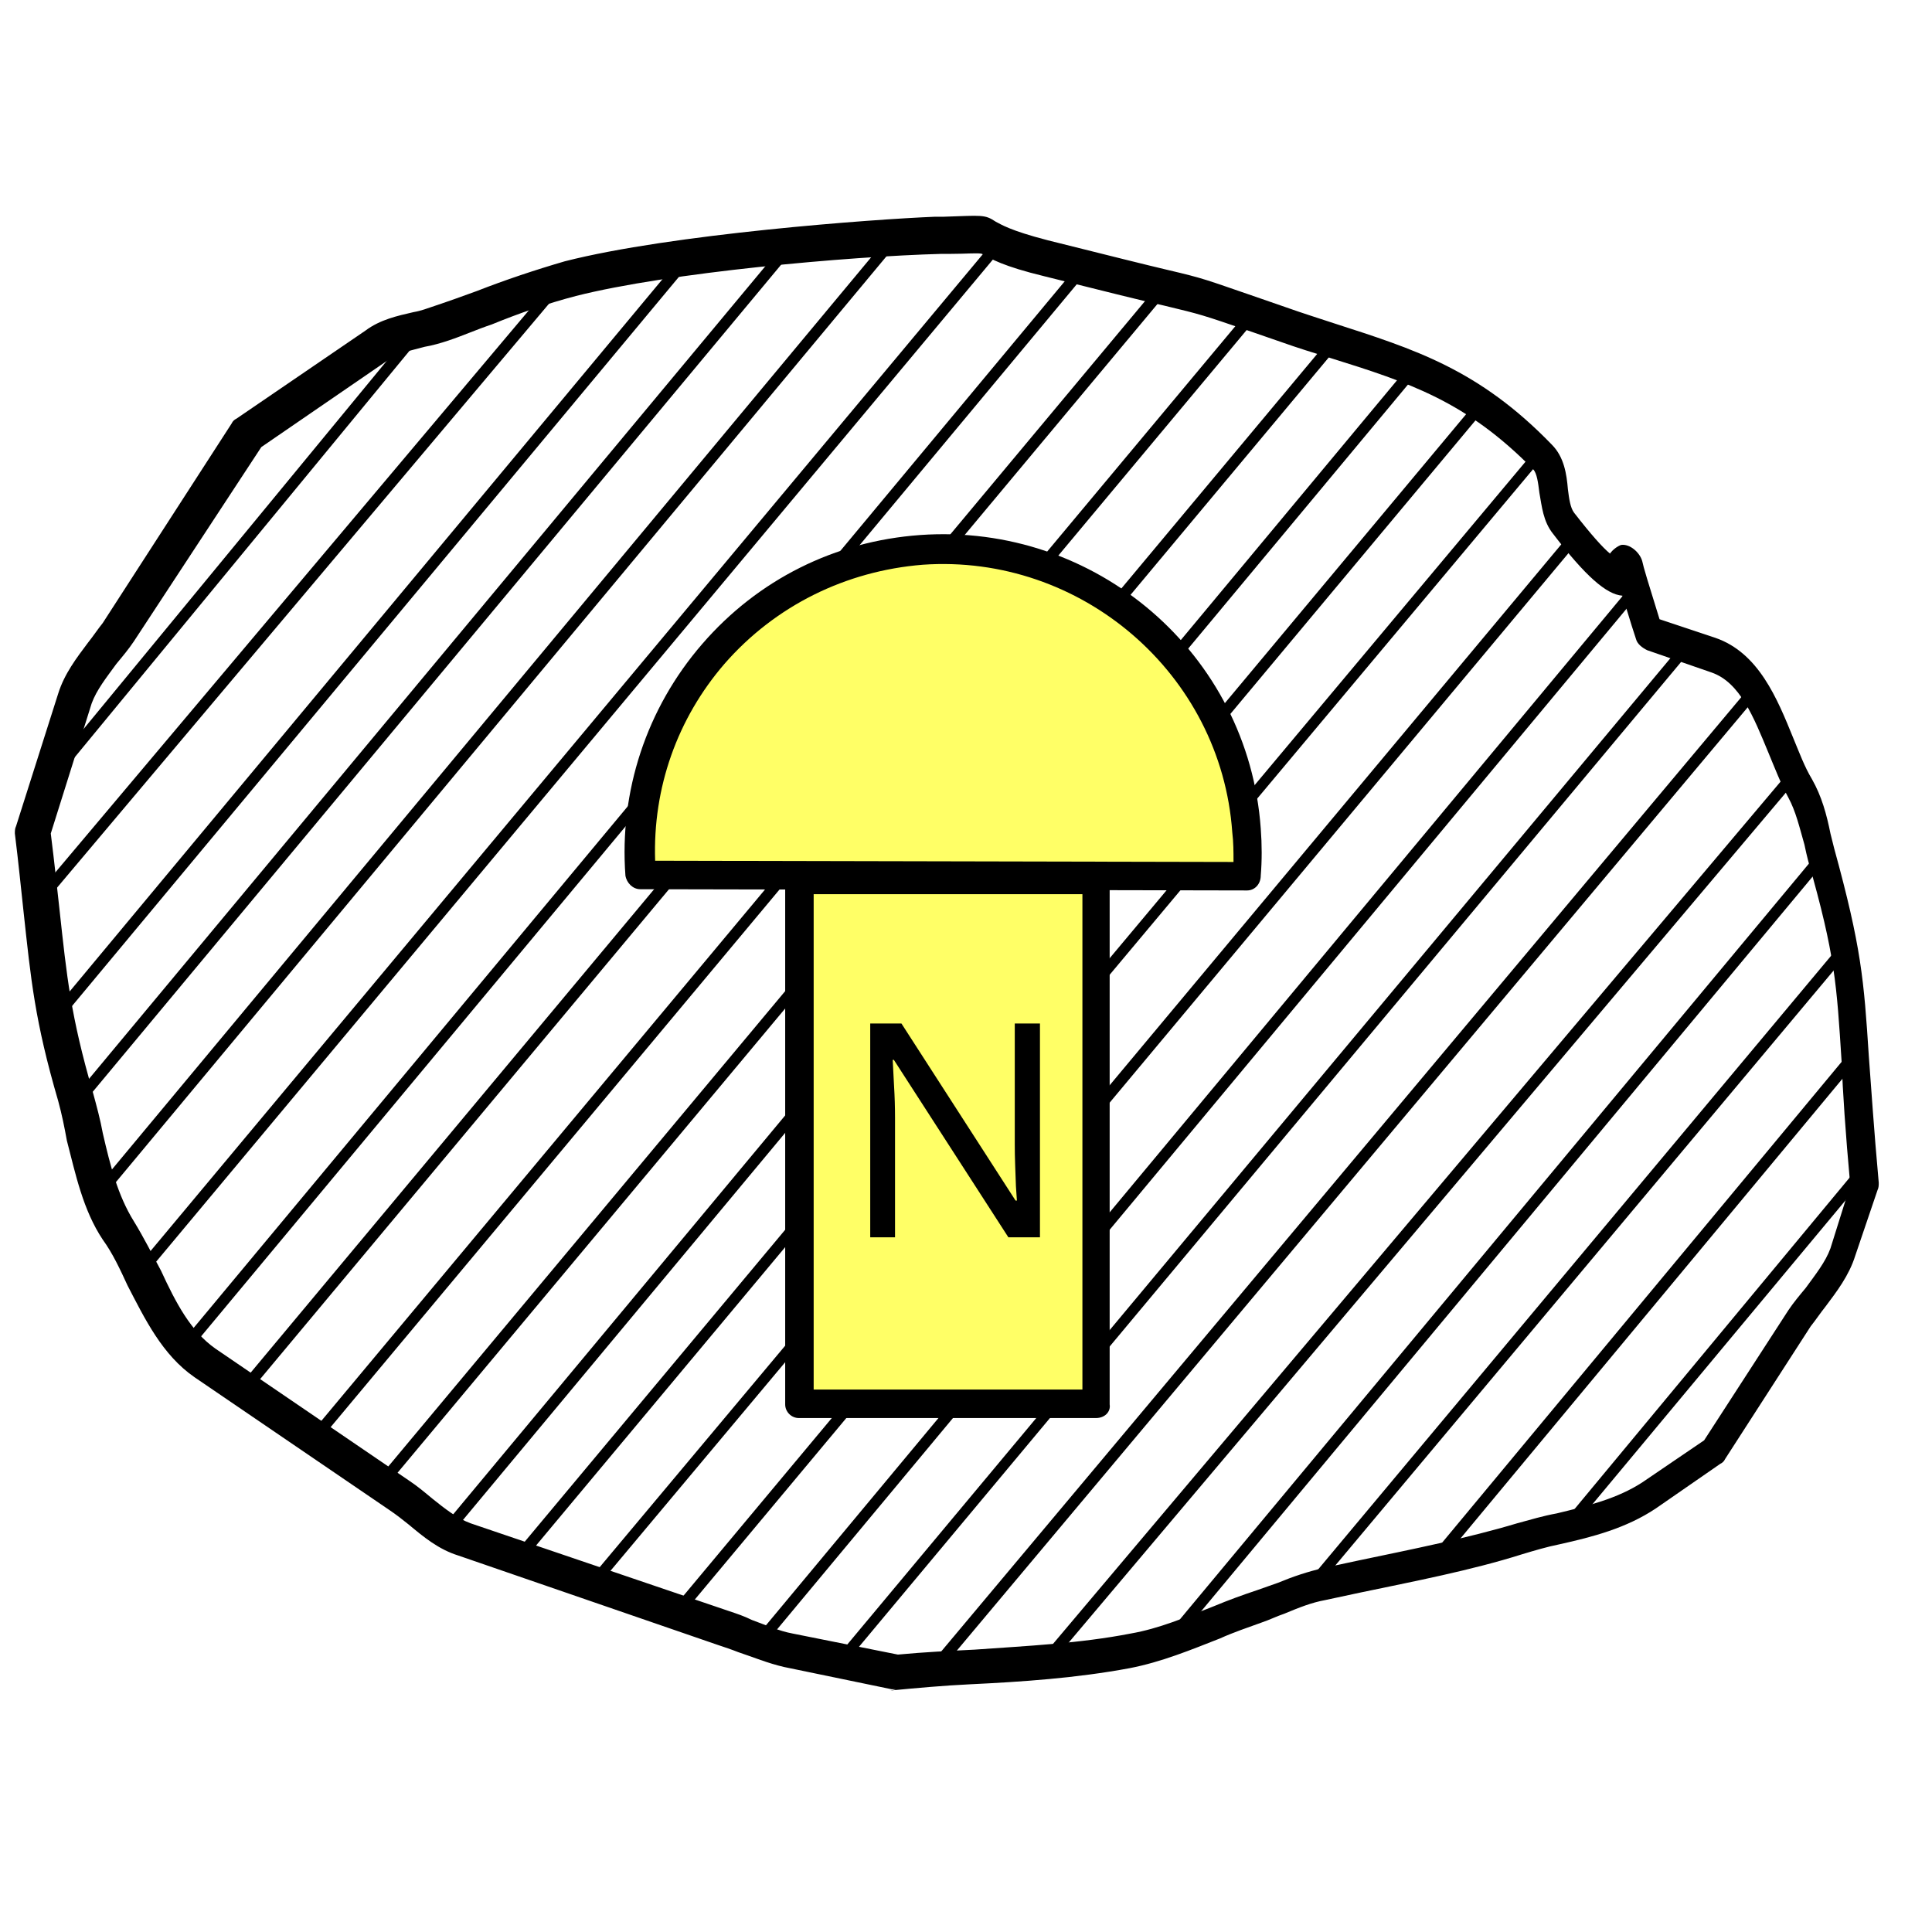
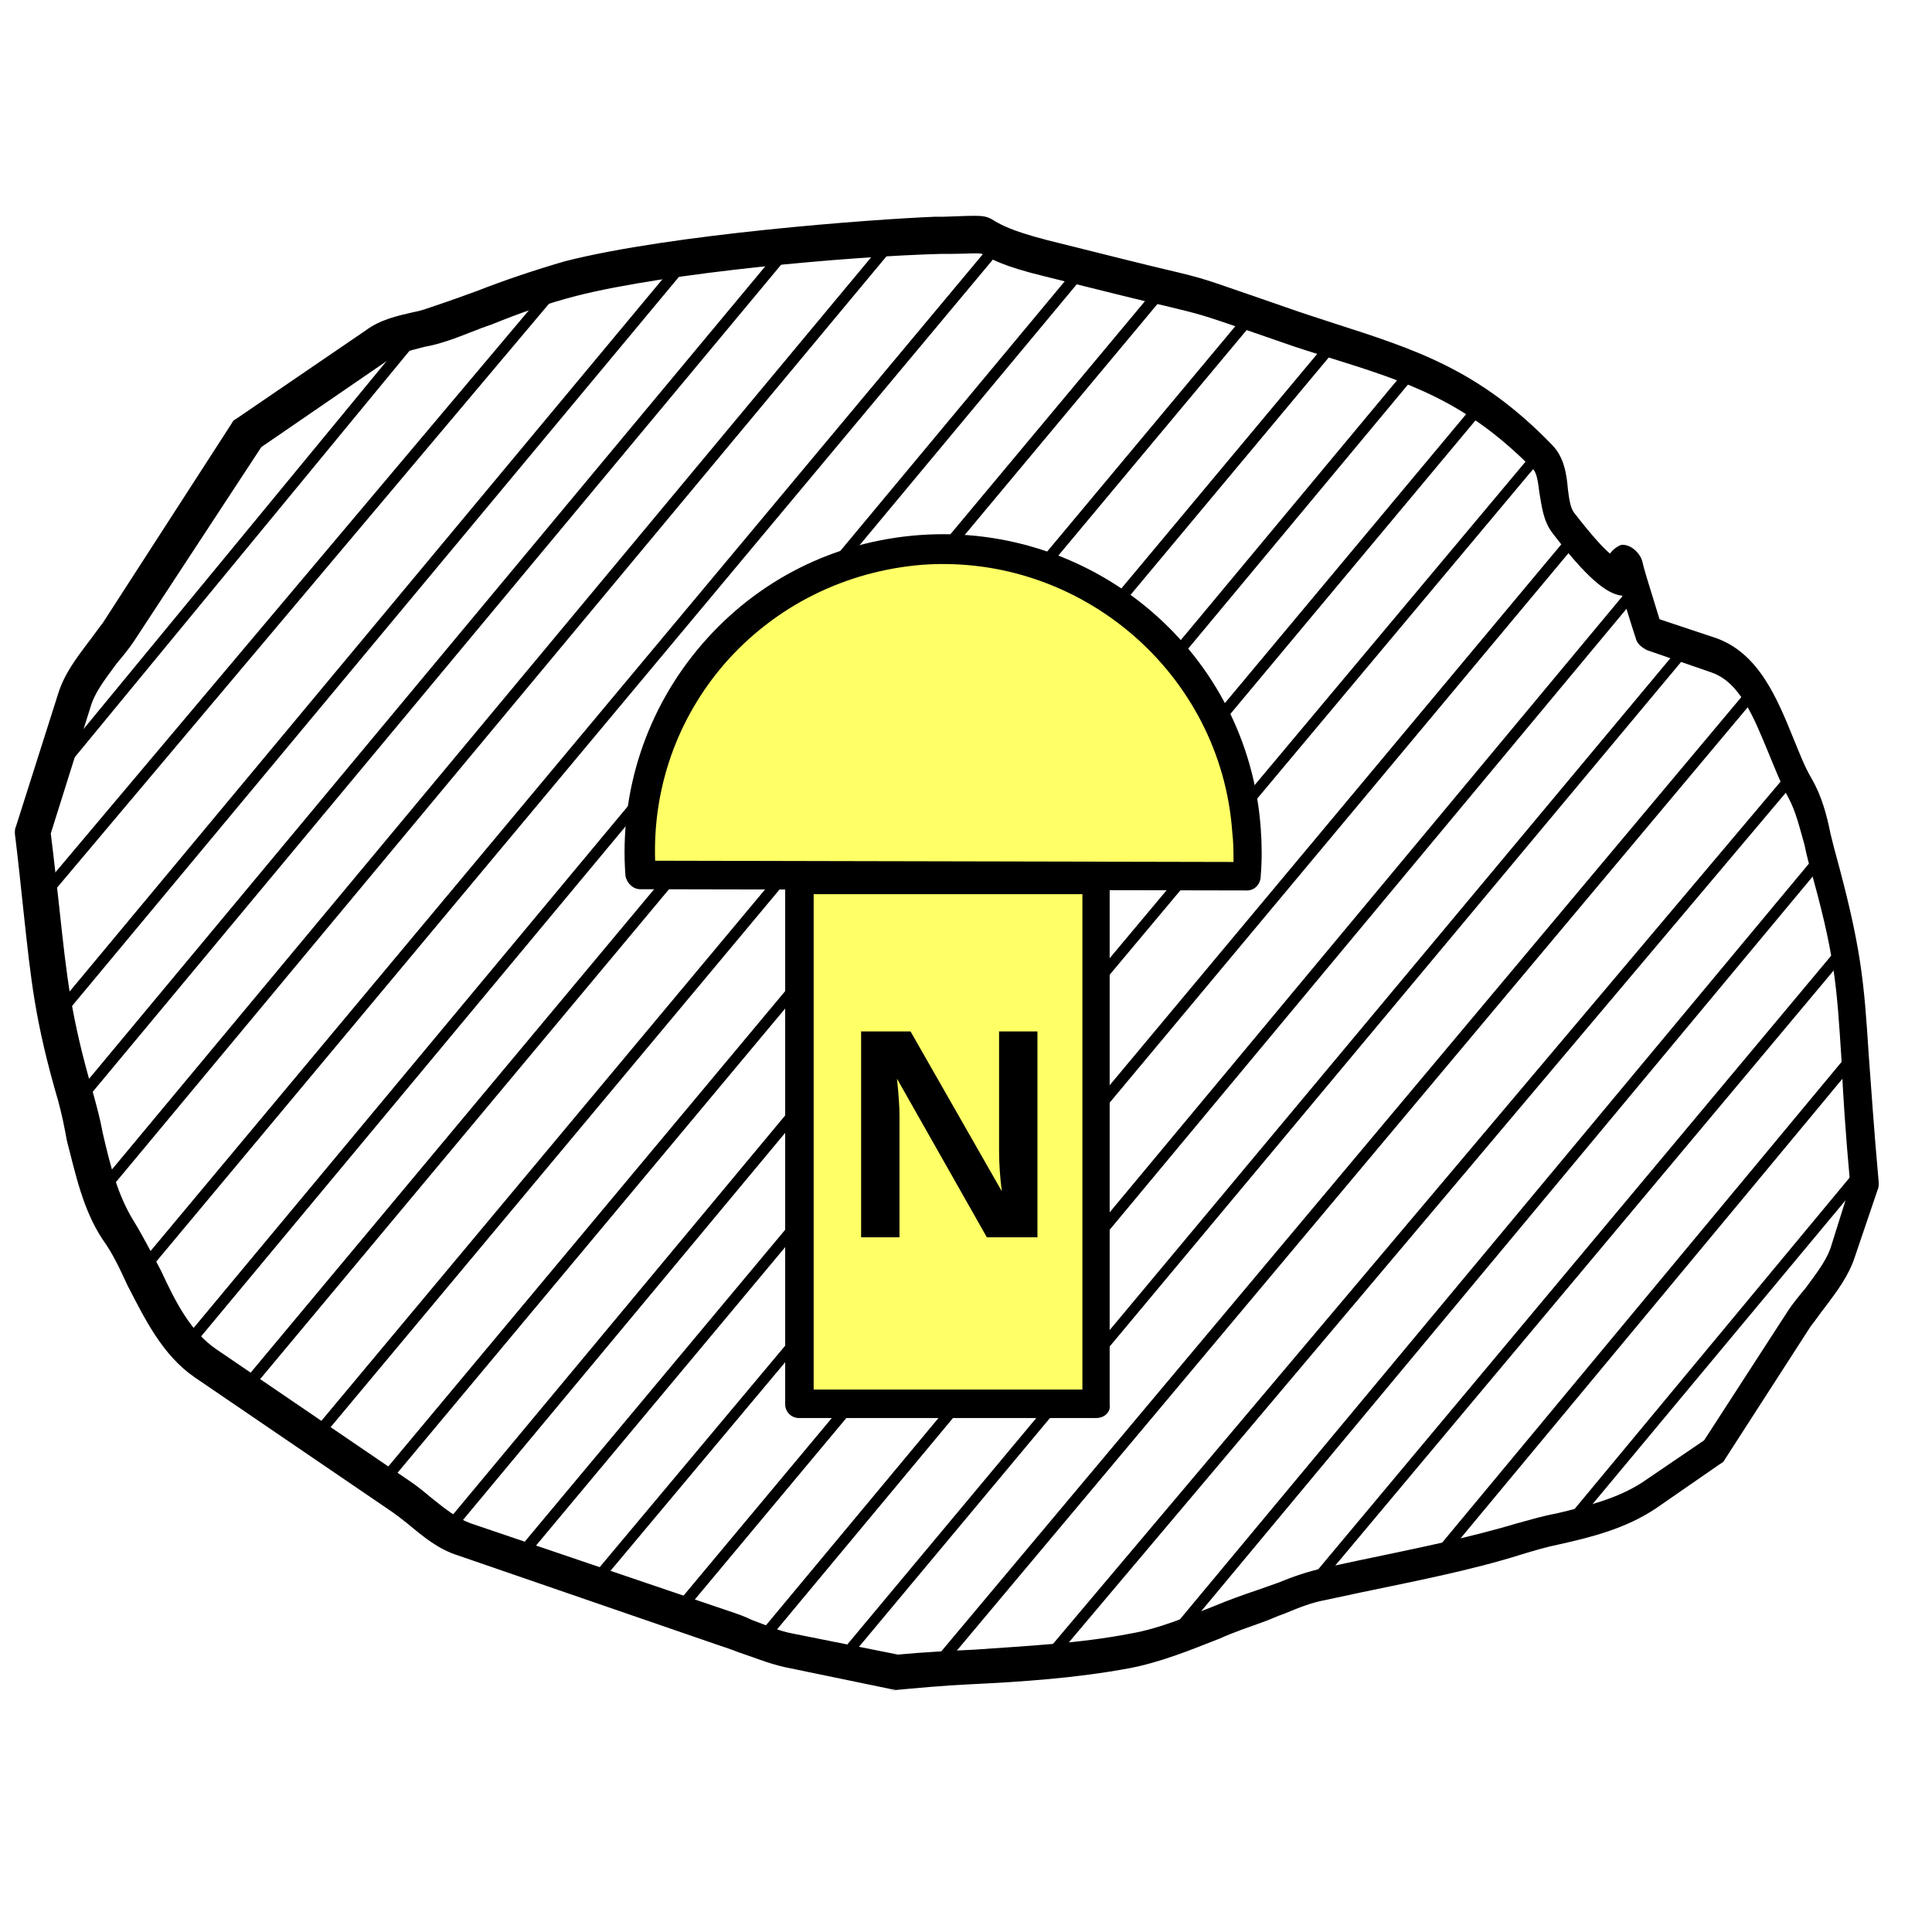
<svg xmlns="http://www.w3.org/2000/svg" version="1.1" id="Layer_1" x="0px" y="0px" viewBox="0 0 156 156" width="156px" height="156px" style="enable-background:new 0 0 156 156;" xml:space="preserve">
  <style type="text/css">
	.st0{fill-rule:evenodd;clip-rule:evenodd;fill:#FFFF66;}
- 	.st1{font-family:'MyriadPro-Regular';}
+ 	.st1{font-family:'Arial'; font-weight: 600;}
	.st2{font-size:24.164px;}
</style>
  <g>
    <path d="M72.3,136.4c-0.1,0-0.2,0-0.3,0l-8.7-1.8c-1.3-0.3-2.5-0.8-3.7-1.2c-0.5-0.2-1.1-0.4-1.7-0.6L37,125.6   c-1.6-0.5-2.8-1.5-4-2.5c-0.5-0.4-1-0.8-1.6-1.2l-15.7-10.7c-2.6-1.8-4-4.7-5.4-7.4c-0.6-1.3-1.2-2.6-2-3.7c-1.6-2.4-2.2-5.3-2.9-8   C5.2,91,5,90,4.7,88.9c-1.9-6.5-2.2-9.8-2.8-15.3c-0.2-1.8-0.4-3.9-0.7-6.3c0-0.2,0-0.4,0.1-0.6L4.7,56c0.5-1.6,1.5-2.9,2.4-4.1   c0.4-0.5,0.8-1.1,1.2-1.6l10.4-16.1c0.1-0.2,0.2-0.3,0.4-0.4l10.4-7.1c1.2-0.9,2.6-1.2,3.9-1.5c0.6-0.1,1.1-0.3,1.7-0.5   c1.2-0.4,2.3-0.8,3.4-1.2c2.3-0.9,4.7-1.7,7.1-2.4c8.6-2.2,24.9-3.4,29.9-3.6l0,0l0.7,0c3.1-0.1,3.3-0.2,4.2,0.4   c0.4,0.2,1.1,0.7,4.2,1.5c5.2,1.3,8,2,9.7,2.4c3,0.7,3.1,0.8,6.9,2.1l2.6,0.9c1.4,0.5,2.7,0.9,3.9,1.3c6.5,2.1,11.7,3.7,17.6,9.8   c1,1,1.2,2.4,1.3,3.6c0.1,0.8,0.2,1.5,0.5,1.9c1.4,1.8,2.3,2.8,2.9,3.3c0.2-0.3,0.6-0.6,0.9-0.7c0.7-0.1,1.5,0.6,1.7,1.3   c0.1,0.5,0.5,1.8,1.4,4.7l4.5,1.5c3.5,1.2,5,4.9,6.3,8.1c0.5,1.2,0.9,2.3,1.5,3.3c0.8,1.4,1.2,2.9,1.5,4.4c0.1,0.4,0.2,0.8,0.3,1.2   c2.2,8,2.4,10.6,2.8,16.8c0.2,2.6,0.4,5.8,0.8,10.2c0,0.2,0,0.4-0.1,0.6l-1.8,5.3c-0.5,1.6-1.5,2.9-2.4,4.1   c-0.4,0.5-0.8,1.1-1.2,1.6l-6.9,10.7c-0.1,0.2-0.2,0.3-0.4,0.4l-5.2,3.6c-2.4,1.6-5.1,2.3-7.8,2.9c-1,0.2-2,0.5-3,0.8   c-4.1,1.3-8.8,2.2-13.1,3.1l-2.8,0.6c-1.1,0.2-2.1,0.6-3.3,1.1c-0.6,0.2-1.2,0.5-1.8,0.7c-1.1,0.4-2.3,0.8-3.4,1.3   c-2.3,0.9-4.7,1.9-7.3,2.4c-4.3,0.8-8.7,1.1-12.9,1.3c-2.1,0.1-4.3,0.3-6.4,0.5C72.4,136.4,72.3,136.4,72.3,136.4z M4.1,67.3   c0.3,2.4,0.5,4.3,0.7,6.1c0.6,5.5,0.9,8.6,2.7,14.8c0.3,1.1,0.6,2.2,0.8,3.3c0.6,2.6,1.2,5,2.5,7.1c0.8,1.3,1.5,2.7,2.2,4   c1.2,2.6,2.4,4.9,4.4,6.3l15.7,10.7c0.6,0.4,1.2,0.9,1.8,1.4c1,0.8,2,1.6,3.1,2l20.9,7.1c0.6,0.2,1.2,0.4,1.8,0.7   c1.1,0.4,2.2,0.9,3.3,1.1l8.5,1.7c2.1-0.2,4.2-0.3,6.2-0.4c4.2-0.3,8.5-0.5,12.6-1.3c2.3-0.4,4.4-1.3,6.7-2.2   c1.2-0.5,2.3-0.9,3.5-1.3c0.6-0.2,1.1-0.4,1.7-0.6c1.2-0.5,2.4-0.9,3.7-1.2l2.8-0.6c4.3-0.9,8.8-1.8,12.8-3   c1.1-0.3,2.1-0.6,3.2-0.8c2.5-0.6,4.9-1.2,6.9-2.5l5-3.4l6.8-10.5c0.4-0.6,0.9-1.2,1.4-1.8c0.8-1.1,1.6-2.1,2-3.2l1.6-5.1   c-0.4-4.4-0.6-7.5-0.7-10c-0.4-6.2-0.5-8.5-2.7-16.2c-0.1-0.4-0.2-0.8-0.3-1.3c-0.4-1.4-0.7-2.7-1.3-3.8c-0.6-1.1-1.1-2.4-1.6-3.6   c-1.2-2.9-2.3-5.7-4.6-6.5l-5.2-1.8c-0.4-0.2-0.8-0.5-0.9-0.9c-0.5-1.5-0.8-2.6-1.1-3.5c-1.3-0.1-3-1.6-5.6-5   c-0.8-1-0.9-2.2-1.1-3.3c-0.1-0.8-0.2-1.6-0.5-1.9c-5.4-5.5-10-7-16.4-9c-1.3-0.4-2.6-0.8-4-1.3l-2.6-0.9c-3.8-1.3-3.8-1.3-6.7-2   c-1.8-0.4-4.6-1.1-9.8-2.4c-3.3-0.8-4.3-1.4-5-1.8c-0.3-0.1-1.2,0-2.6,0l-0.7,0C68.5,20.7,54,22,46.5,23.9   c-2.3,0.6-4.6,1.4-6.8,2.3c-1.2,0.4-2.3,0.9-3.5,1.3c-0.6,0.2-1.3,0.4-1.9,0.5c-1.1,0.3-2.2,0.5-3,1.1l-10.2,7L10.8,51.8   c-0.4,0.6-0.9,1.2-1.4,1.8c-0.8,1.1-1.6,2.1-2,3.2L4.1,67.3z" />
    <rect x="-5.2" y="44.2" transform="matrix(0.6357 -0.7719 0.7719 0.6357 -27.5149 30.9417)" width="48.5" height="0.9" />
    <rect x="-8.8" y="47.2" transform="matrix(0.6443 -0.7648 0.7648 0.6443 -27.7872 35.4694)" width="66.1" height="0.9" />
    <rect x="-10.6" y="50.9" transform="matrix(0.6397 -0.7686 0.7686 0.6397 -28.6421 41.6612)" width="81.5" height="0.9" />
    <rect x="-10.3" y="53.7" transform="matrix(0.6397 -0.7686 0.7686 0.6397 -28.9245 46.5575)" width="91" height="0.9" />
    <rect x="-5.4" y="64.6" transform="matrix(0.6397 -0.7686 0.7686 0.6397 -31.497 62.8708)" width="113.5" height="0.9" />
    <polygon points="20.3,112.2 19.6,111.6 93.8,22.7 94.5,23.3  " />
    <rect x="-10.2" y="56.8" transform="matrix(0.6397 -0.7686 0.7686 0.6397 -29.4125 51.8408)" width="101.5" height="0.9" />
    <rect x="-8" y="60.5" transform="matrix(0.6409 -0.7676 0.7676 0.6409 -30.1846 57.3297)" width="108.3" height="0.9" />
    <rect x="4" y="70.1" transform="matrix(0.6409 -0.7676 0.7676 0.6409 -31.3973 74.0364)" width="118.8" height="0.9" />
    <rect x="9.1" y="73.1" transform="matrix(0.6409 -0.7676 0.7676 0.6409 -31.5114 79.6472)" width="120.6" height="0.9" />
    <rect x="14.1" y="76.2" transform="matrix(0.6397 -0.7686 0.7686 0.6397 -31.8508 85.3944)" width="122.2" height="0.9" />
    <rect x="20.2" y="78.8" transform="matrix(0.6409 -0.7676 0.7676 0.6409 -31.8423 90.4192)" width="121" height="0.9" />
    <polygon points="47.9,128.5 47.2,128 124.5,35.7 125.2,36.2  " />
    <rect x="34.2" y="86.5" transform="matrix(0.6409 -0.7676 0.7676 0.6409 -34.1343 100.8639)" width="113" height="0.9" />
    <rect x="41" y="89.8" transform="matrix(0.6397 -0.7686 0.7686 0.6397 -34.5711 106.7098)" width="111.1" height="0.9" />
    <polygon points="68,134.6 67.4,134 136,51.8 136.7,52.3  " />
    <polygon points="75.9,134.9 75.2,134.3 141.6,55.1 142.3,55.7  " />
    <rect x="68.1" y="97.8" transform="matrix(0.6449 -0.7643 0.7643 0.6449 -34.3452 122.5489)" width="93.2" height="0.9" />
    <rect x="79.4" y="100.3" transform="matrix(0.6397 -0.7686 0.7686 0.6397 -33.8879 129.1558)" width="82.9" height="0.9" />
    <polygon points="106.4,128.1 105.7,127.6 148.5,76.4 149.2,77  " />
    <polygon points="116.2,126.3 115.5,125.7 149.4,84.9 150.1,85.5  " />
    <polygon points="126.3,124.2 125.6,123.7 150,94.3 150.7,94.9  " />
    <polygon class="st0" points="64.6,71.1 88.5,71.1 88.5,113.4 64.6,113.4  " />
    <path d="M88.5,114.5h-24c-0.6,0-1.1-0.5-1.1-1.1V71.1c0-0.6,0.5-1.1,1.1-1.1h24c0.6,0,1.1,0.5,1.1,1.1v42.3   C89.7,114,89.2,114.5,88.5,114.5z M65.7,112.2h21.7V72.2H65.7V112.2z" />
    <text transform="matrix(1.0013 0 0 1 67.9199 99.9072)" class="st1 st2">N</text>
    <path class="st0" d="M51.8,70.6c-1-13.5,9.2-25.2,22.7-26.2s25.3,9.2,26.3,22.7c0.1,1.2,0.1,2.4,0,3.7L51.8,70.6z" />
    <path d="M100.7,71.9L100.7,71.9l-49-0.1c-0.6,0-1.1-0.5-1.2-1.1c-0.5-6.8,1.7-13.5,6.2-18.7c4.5-5.2,10.7-8.3,17.6-8.8   c14.2-1,26.5,9.6,27.5,23.7c0.1,1.3,0.1,2.6,0,3.8C101.8,71.4,101.3,71.9,100.7,71.9z M52.9,69.5l46.7,0.1c0-0.8,0-1.6-0.1-2.4   c-0.9-12.8-12.2-22.5-25-21.6c-6.2,0.5-11.9,3.3-16,8C54.7,58,52.7,63.6,52.9,69.5z" />
  </g>
</svg>
